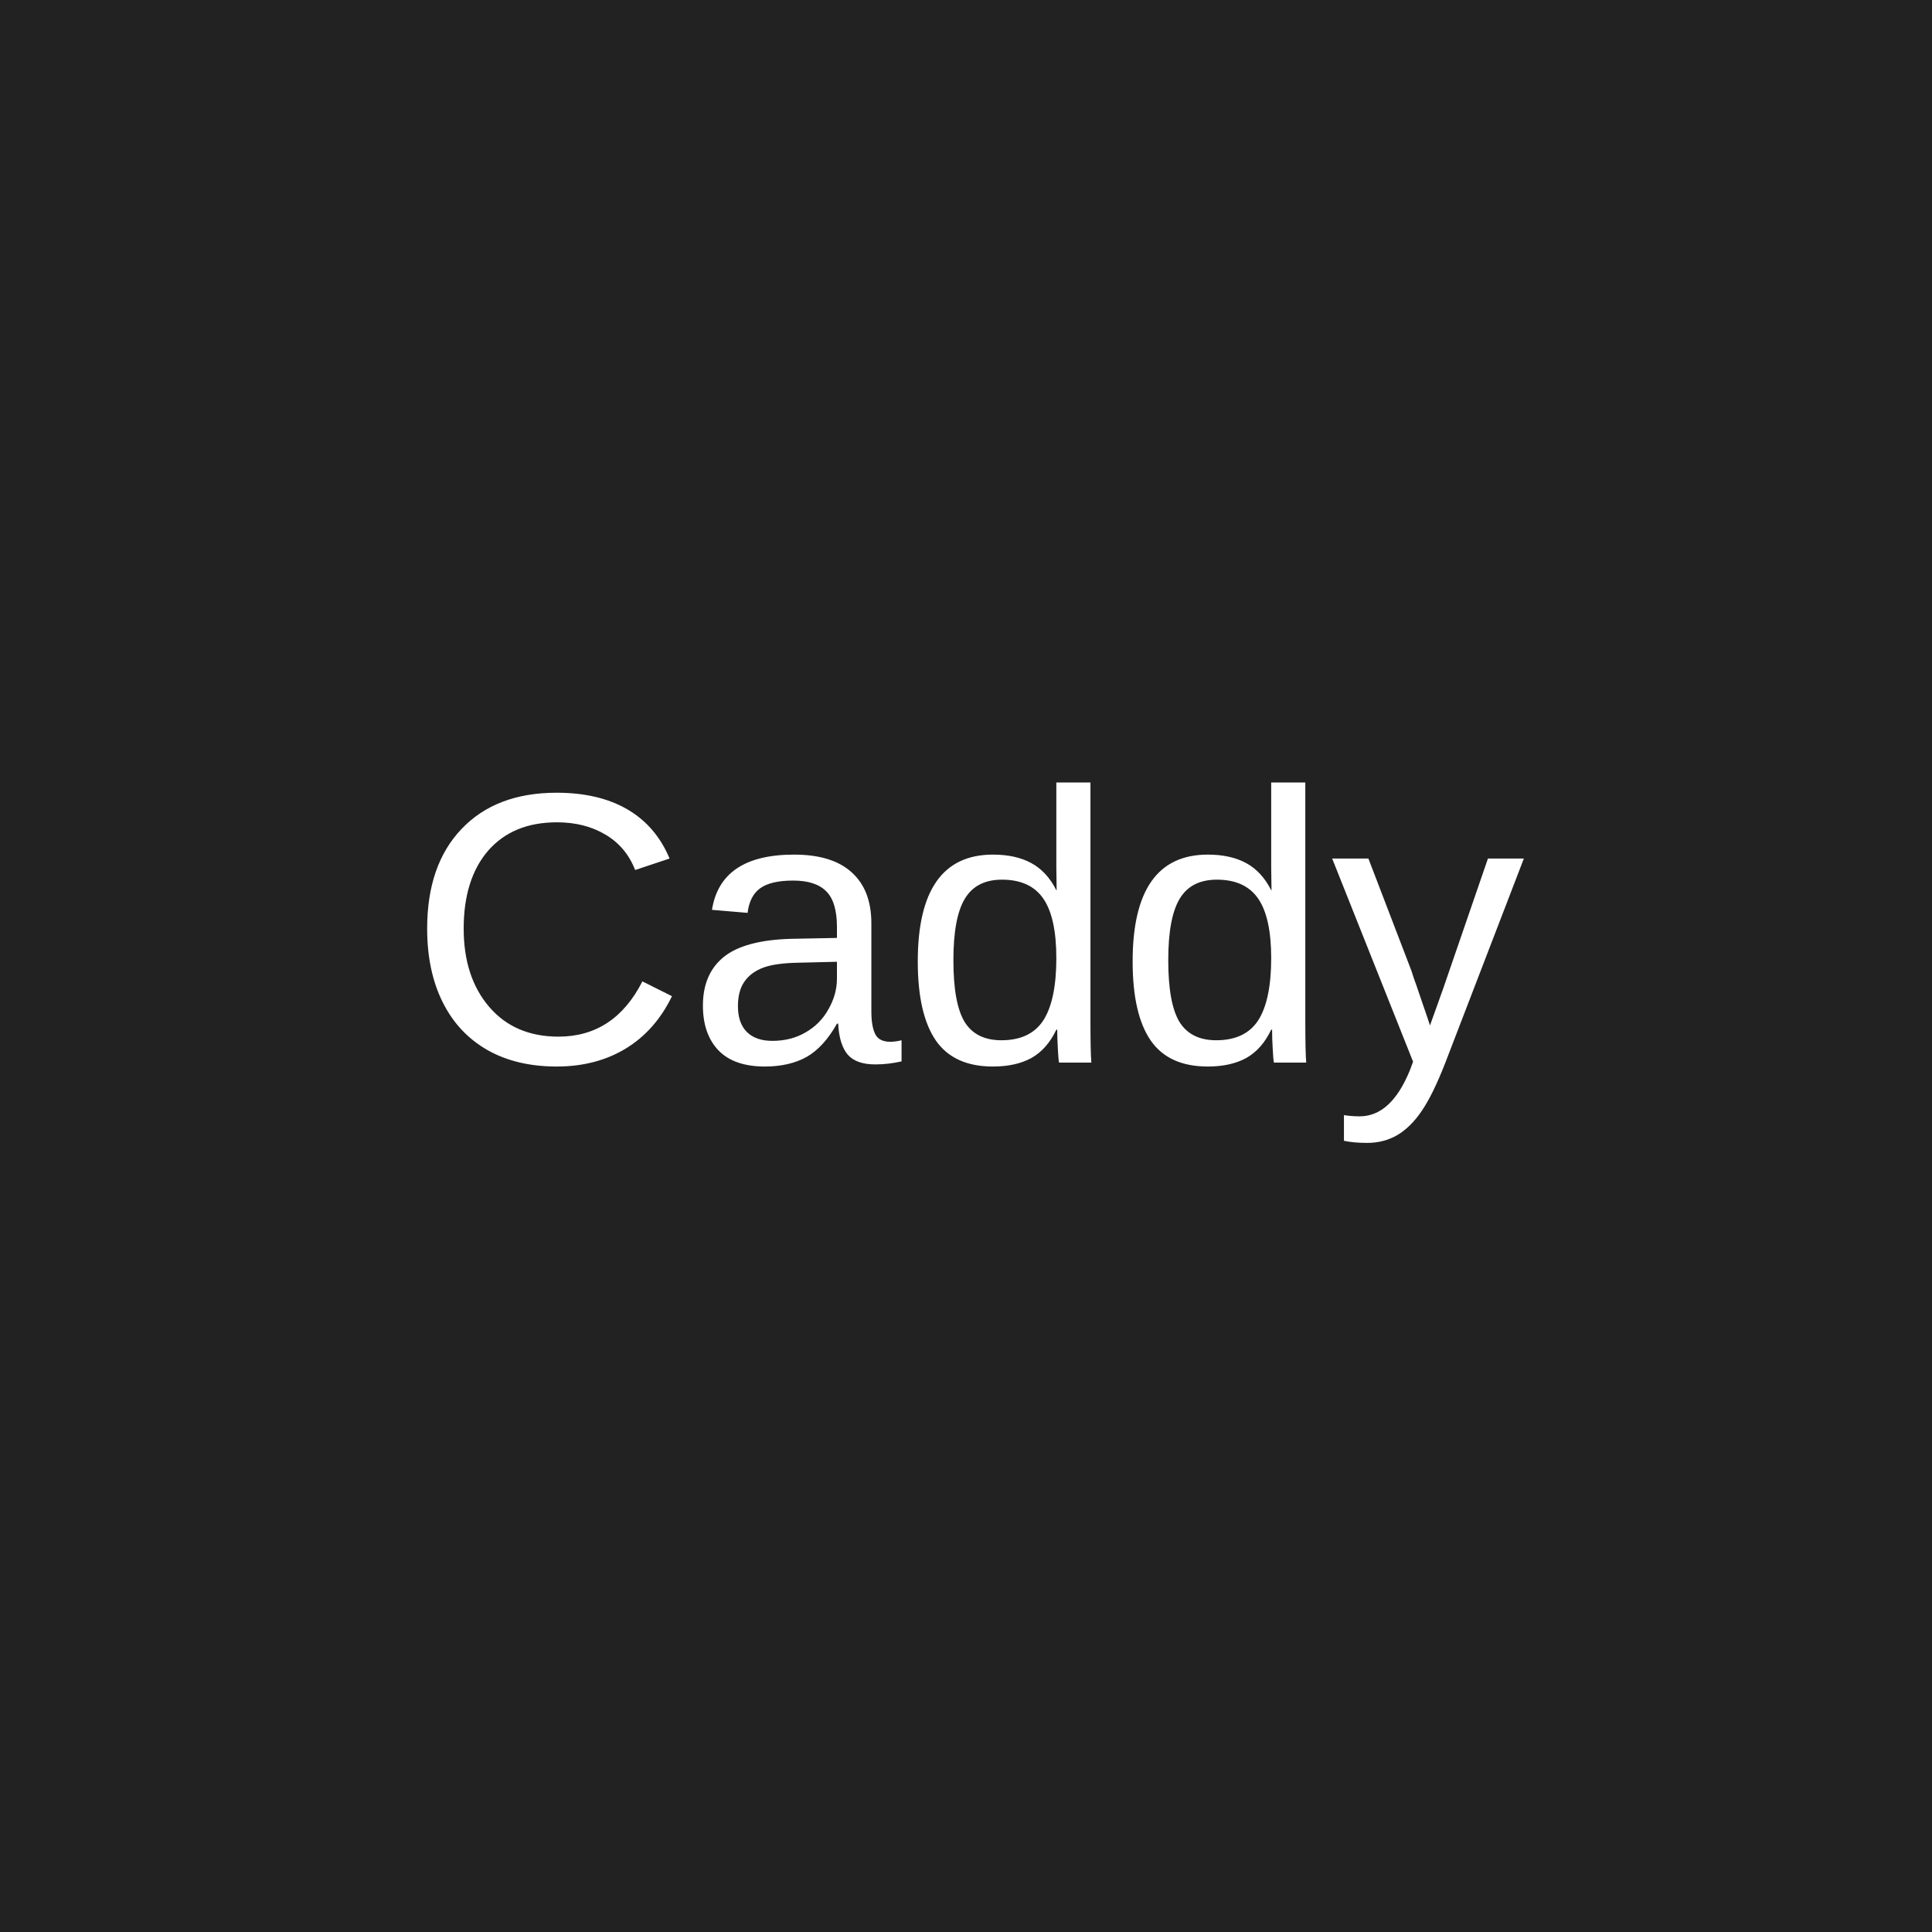
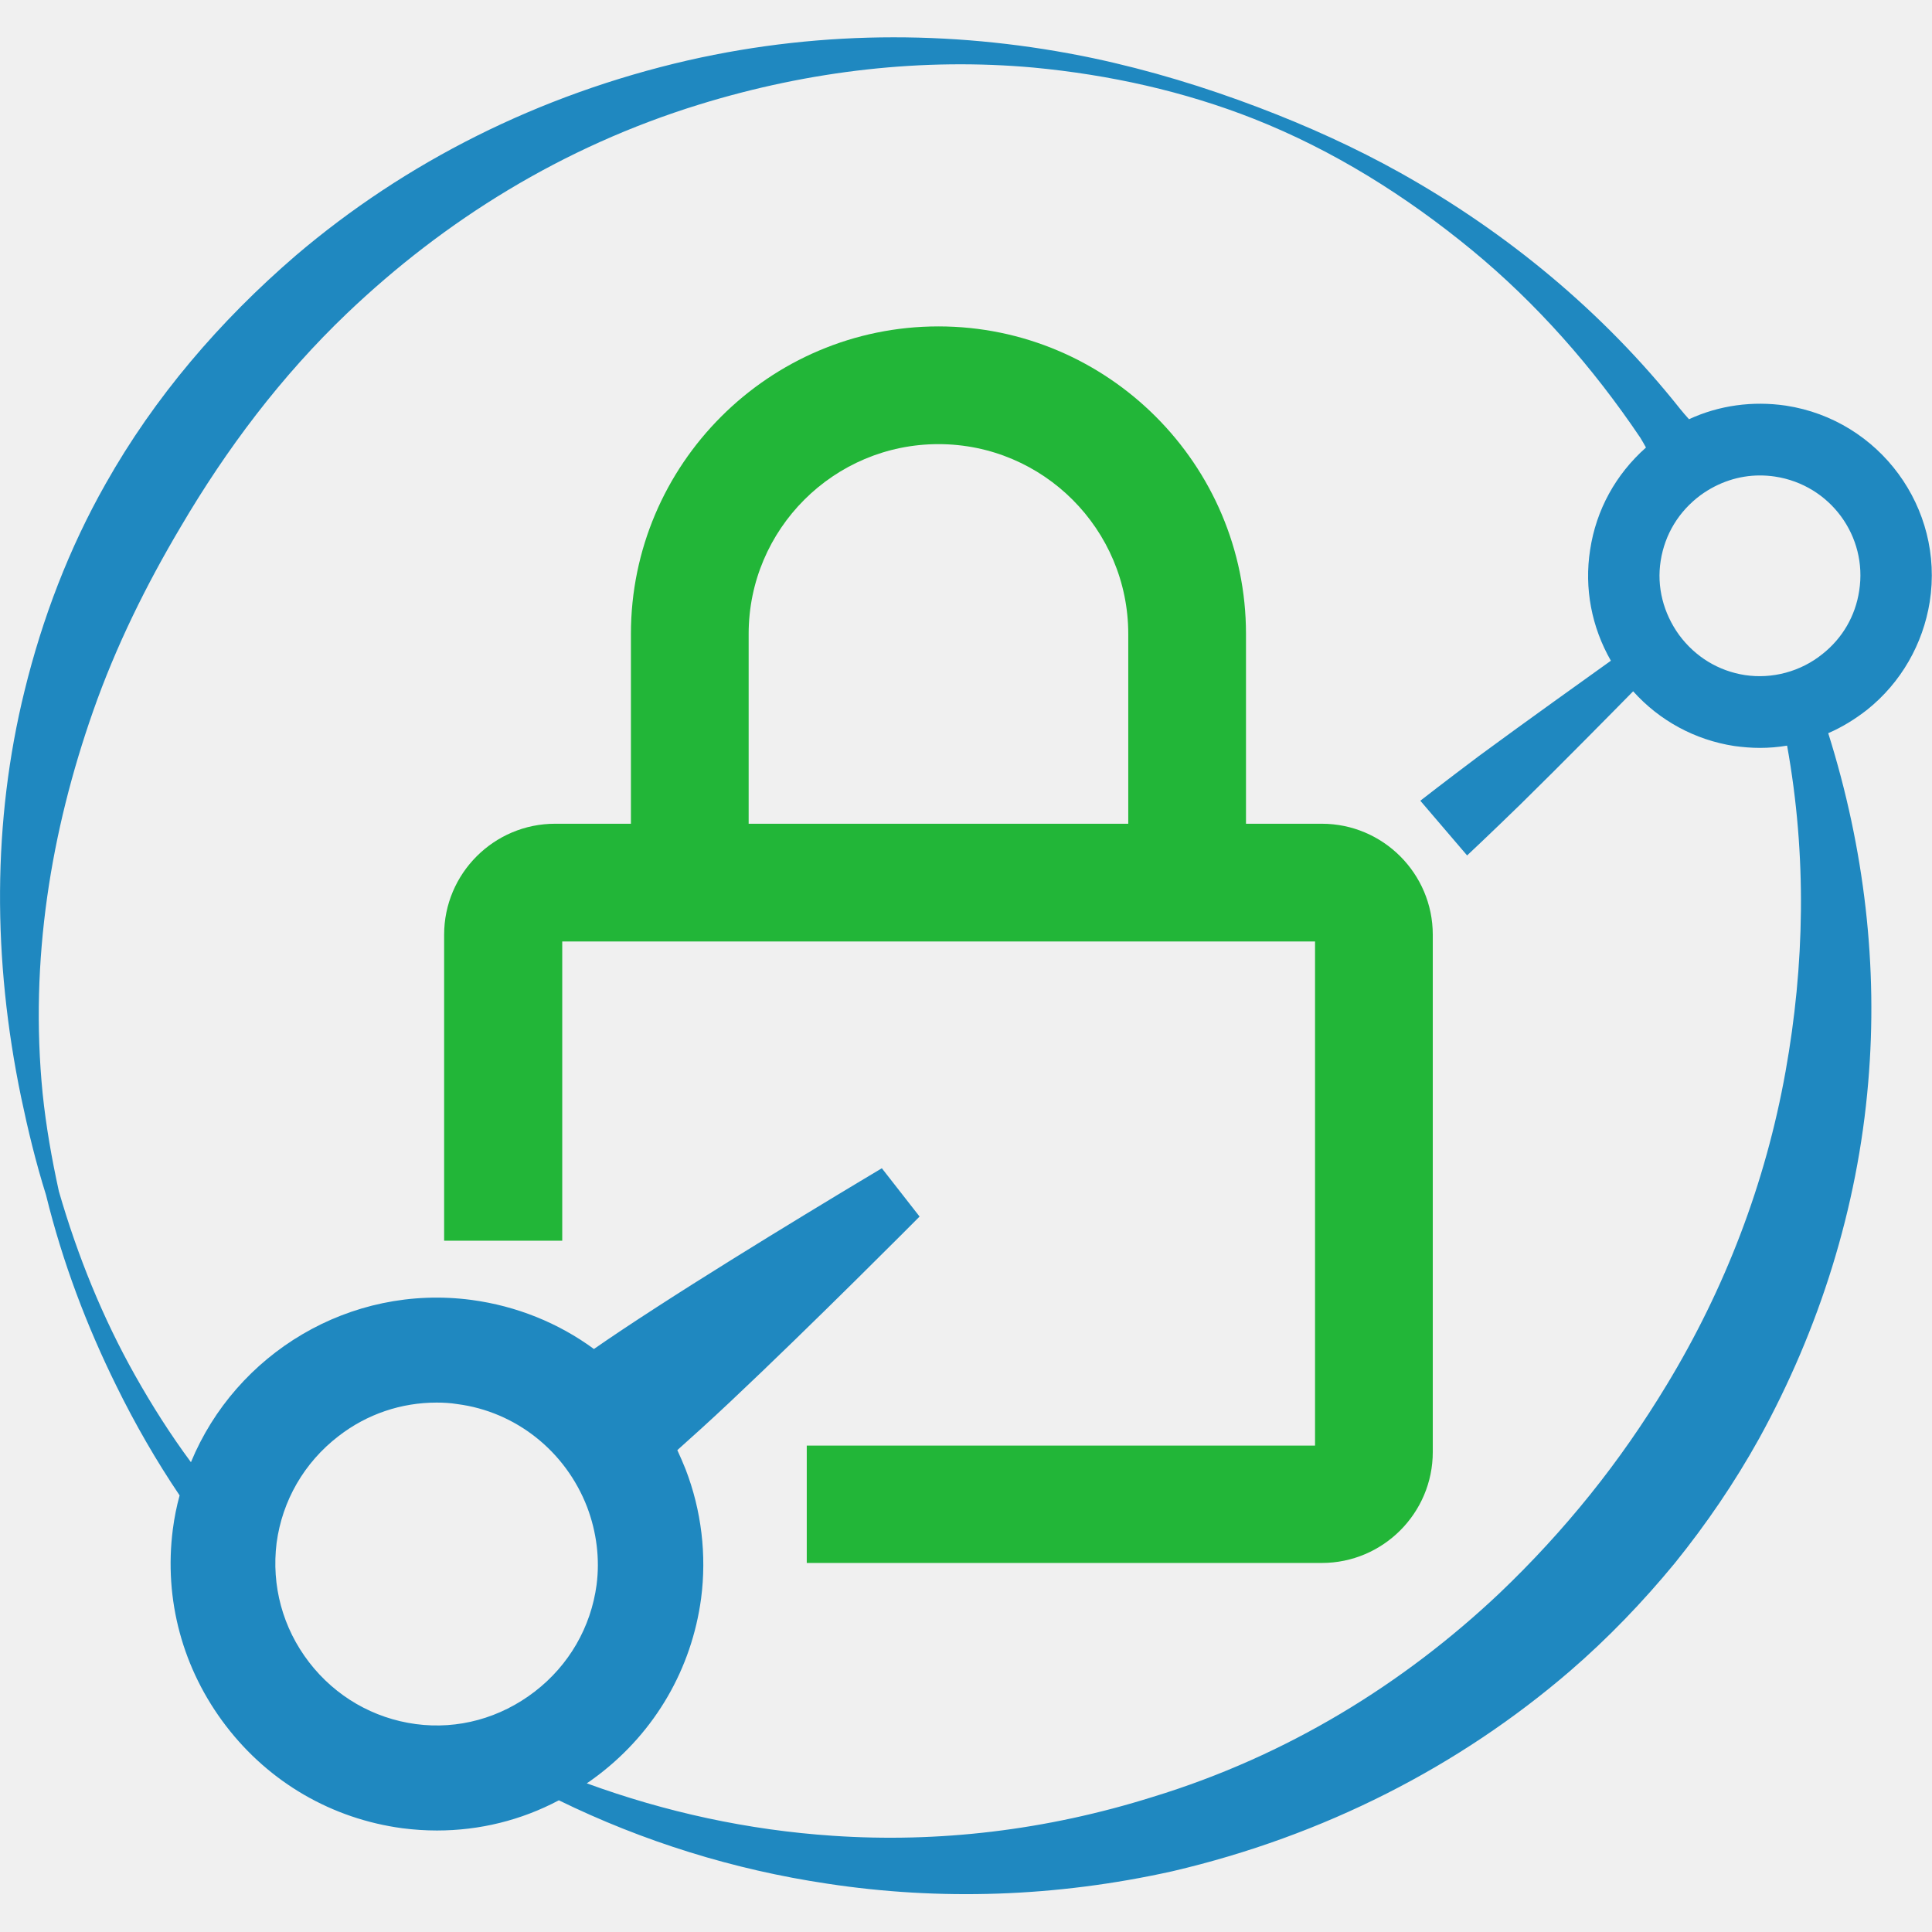
- <svg xmlns="http://www.w3.org/2000/svg" viewBox="0 0 100 100">
-   <path fill="#222" d="M0 0H100V100H0z" />
-   <text x="50" y="55" fill="#fff" font-family="Arial" font-size="20" text-anchor="middle">Caddy</text>
+ <svg xmlns="http://www.w3.org/2000/svg" xml:space="preserve" viewBox="0 0 512 512">
+   <path d="M350.3 218.3h-20.1V168c0-44.9-36.6-81.5-81.5-81.5s-81.5 36.6-81.5 81.5v50.3h-20.1c-16.2 0-29.4 13.2-29.4 29.4v81.1H149v-79.3h199.5v133.6H213.8v31.1h136.5c16.2 0 29.4-13.2 29.4-29.4V247.7c0-16.2-13.2-29.4-29.4-29.4M198.4 168c0-27.8 22.6-50.3 50.3-50.3 27.8 0 50.3 22.6 50.3 50.3v50.3H198.4z" style="fill:#22b638" />
+   <path d="M473.3 107.5c-8.8-1.3-17.7-.1-25.7 3.6-.8-.9-1.6-1.8-2.4-2.8-20.5-25.8-45.9-46.7-74.1-62.5-12-6.7-24.6-12.4-37.5-17.3-14.2-5.4-28.9-9.9-44-13.1-34.4-7.2-70.8-7.7-107.3.6-39.6 9.1-74.9 27-103.9 51.7-20.2 17.4-37.5 37.6-50.4 60.5-9.7 17.1-16.8 35.7-21.5 54.9-8.5 34.5-8.5 71.1-.9 107.7 1.8 8.6 3.9 17.3 6.6 25.9 4.4 17.9 10.8 34.7 18.6 50.5q7.5 15.3 16.8 29.1-1.2 4.35-1.8 9c-2.4 18.6 2.6 37.1 14.1 52.1S88 482 106.6 484.5c3.1.4 6.2.6 9.2.6 11.3 0 22.3-2.7 32.3-8 22.3 10.9 46.3 18.4 71.2 22.1 29.6 4.5 60.4 3.6 91.4-3.3 40.2-9.4 76-27.8 105.3-53 10.1-8.7 19.4-18.4 27.8-28.6 8.4-10.4 15.9-21.4 22.4-33.1 15.9-28.9 26.1-61 28.9-94.4 2.6-30.4-.9-61.7-10.6-92.5 3.7-1.6 7.1-3.7 10.3-6.2 9-7.2 14.8-17.4 16.6-28.6 3.9-24.9-13.3-48.2-38.1-52M110.2 456.9c-11.2-1.5-21.3-7.3-28.3-16.4s-10-20.3-8.6-31.6c1.5-11.2 7.3-21.3 16.4-28.3 7.6-5.9 16.7-8.9 26-8.9 1.8 0 3.7.1 5.5.4 15.5 2 28.7 12.5 34.4 27.3 2.5 6.6 3.4 13.7 2.5 20.6-1.5 11.2-7.3 21.3-16.4 28.3s-20.3 10.1-31.5 8.6m363-173c-5.3 29.7-16.1 57.7-31.5 83.1-6.1 10.1-12.9 19.9-20.3 29.1q-11.1 13.8-24 26.1c-25.4 24-56.2 43.1-91.9 54-28.3 8.9-56.9 12.2-84.8 10.3-22.5-1.5-44.4-6.3-65.2-13.9 1.1-.7 2.1-1.5 3.2-2.3 15-11.5 24.6-28.1 27.1-46.7 1.5-11.5.1-23.3-4.1-34.2-.7-1.7-1.4-3.4-2.2-5.1 3.8-3.4 8.7-7.8 14-12.8 21.7-20.4 50.2-49.1 50.2-49.1l-10-12.8s-34.8 20.7-59.8 36.9c-6.5 4.2-12.2 8-16.5 11-9.4-6.9-20.5-11.4-32.4-13-32.3-4.3-62.5 14.2-74.4 43-5.4-7.3-10.3-15-14.8-23-8.5-15.1-15.2-31.5-20.2-48.8-1.9-8.7-3.4-17.2-4.3-25.9-3.5-35.3 2.2-69.5 13.4-101.4 6-17.1 14-33.3 23.2-48.8C60 119 74.5 99.7 92 83c25.8-24.6 57-44.1 93.3-55.3 29.5-9.1 59.5-12.4 88.5-9.8 20.2 1.9 40 6.3 58.5 13.6 21 8.3 40.3 20.4 57.8 34.8 17.1 14.1 32 31 44.6 49.7.5.8 1 1.7 1.5 2.6-8 7.1-13.2 16.5-14.8 27.1-1.6 10.2.4 20.5 5.5 29.4-6 4.3-22.4 16-34.9 25.2-8.8 6.6-15.6 11.9-15.6 11.9l12.4 14.5s6.3-5.9 14.2-13.6c10.7-10.5 24.2-24.2 29.8-29.9 7 7.8 16.4 12.9 26.8 14.5 2.2.3 4.5.5 6.8.5q3.6 0 7.2-.6c5.3 29.4 4.6 58.4-.4 86.3m19.5-127.3c-1 6.6-4.4 12.5-9.7 16.7-5.8 4.7-13.4 6.7-20.6 5.6-7-1.1-13.1-4.8-17.4-10.6-4.2-5.8-6-12.8-4.9-19.7 1.1-7 4.8-13.1 10.6-17.4 4.7-3.4 10.1-5.2 15.7-5.2 1.3 0 2.7.1 4 .3 14.6 2.2 24.6 15.8 22.3 30.3" style="fill-rule:evenodd;clip-rule:evenodd;fill:#1f88c0" />
</svg>
